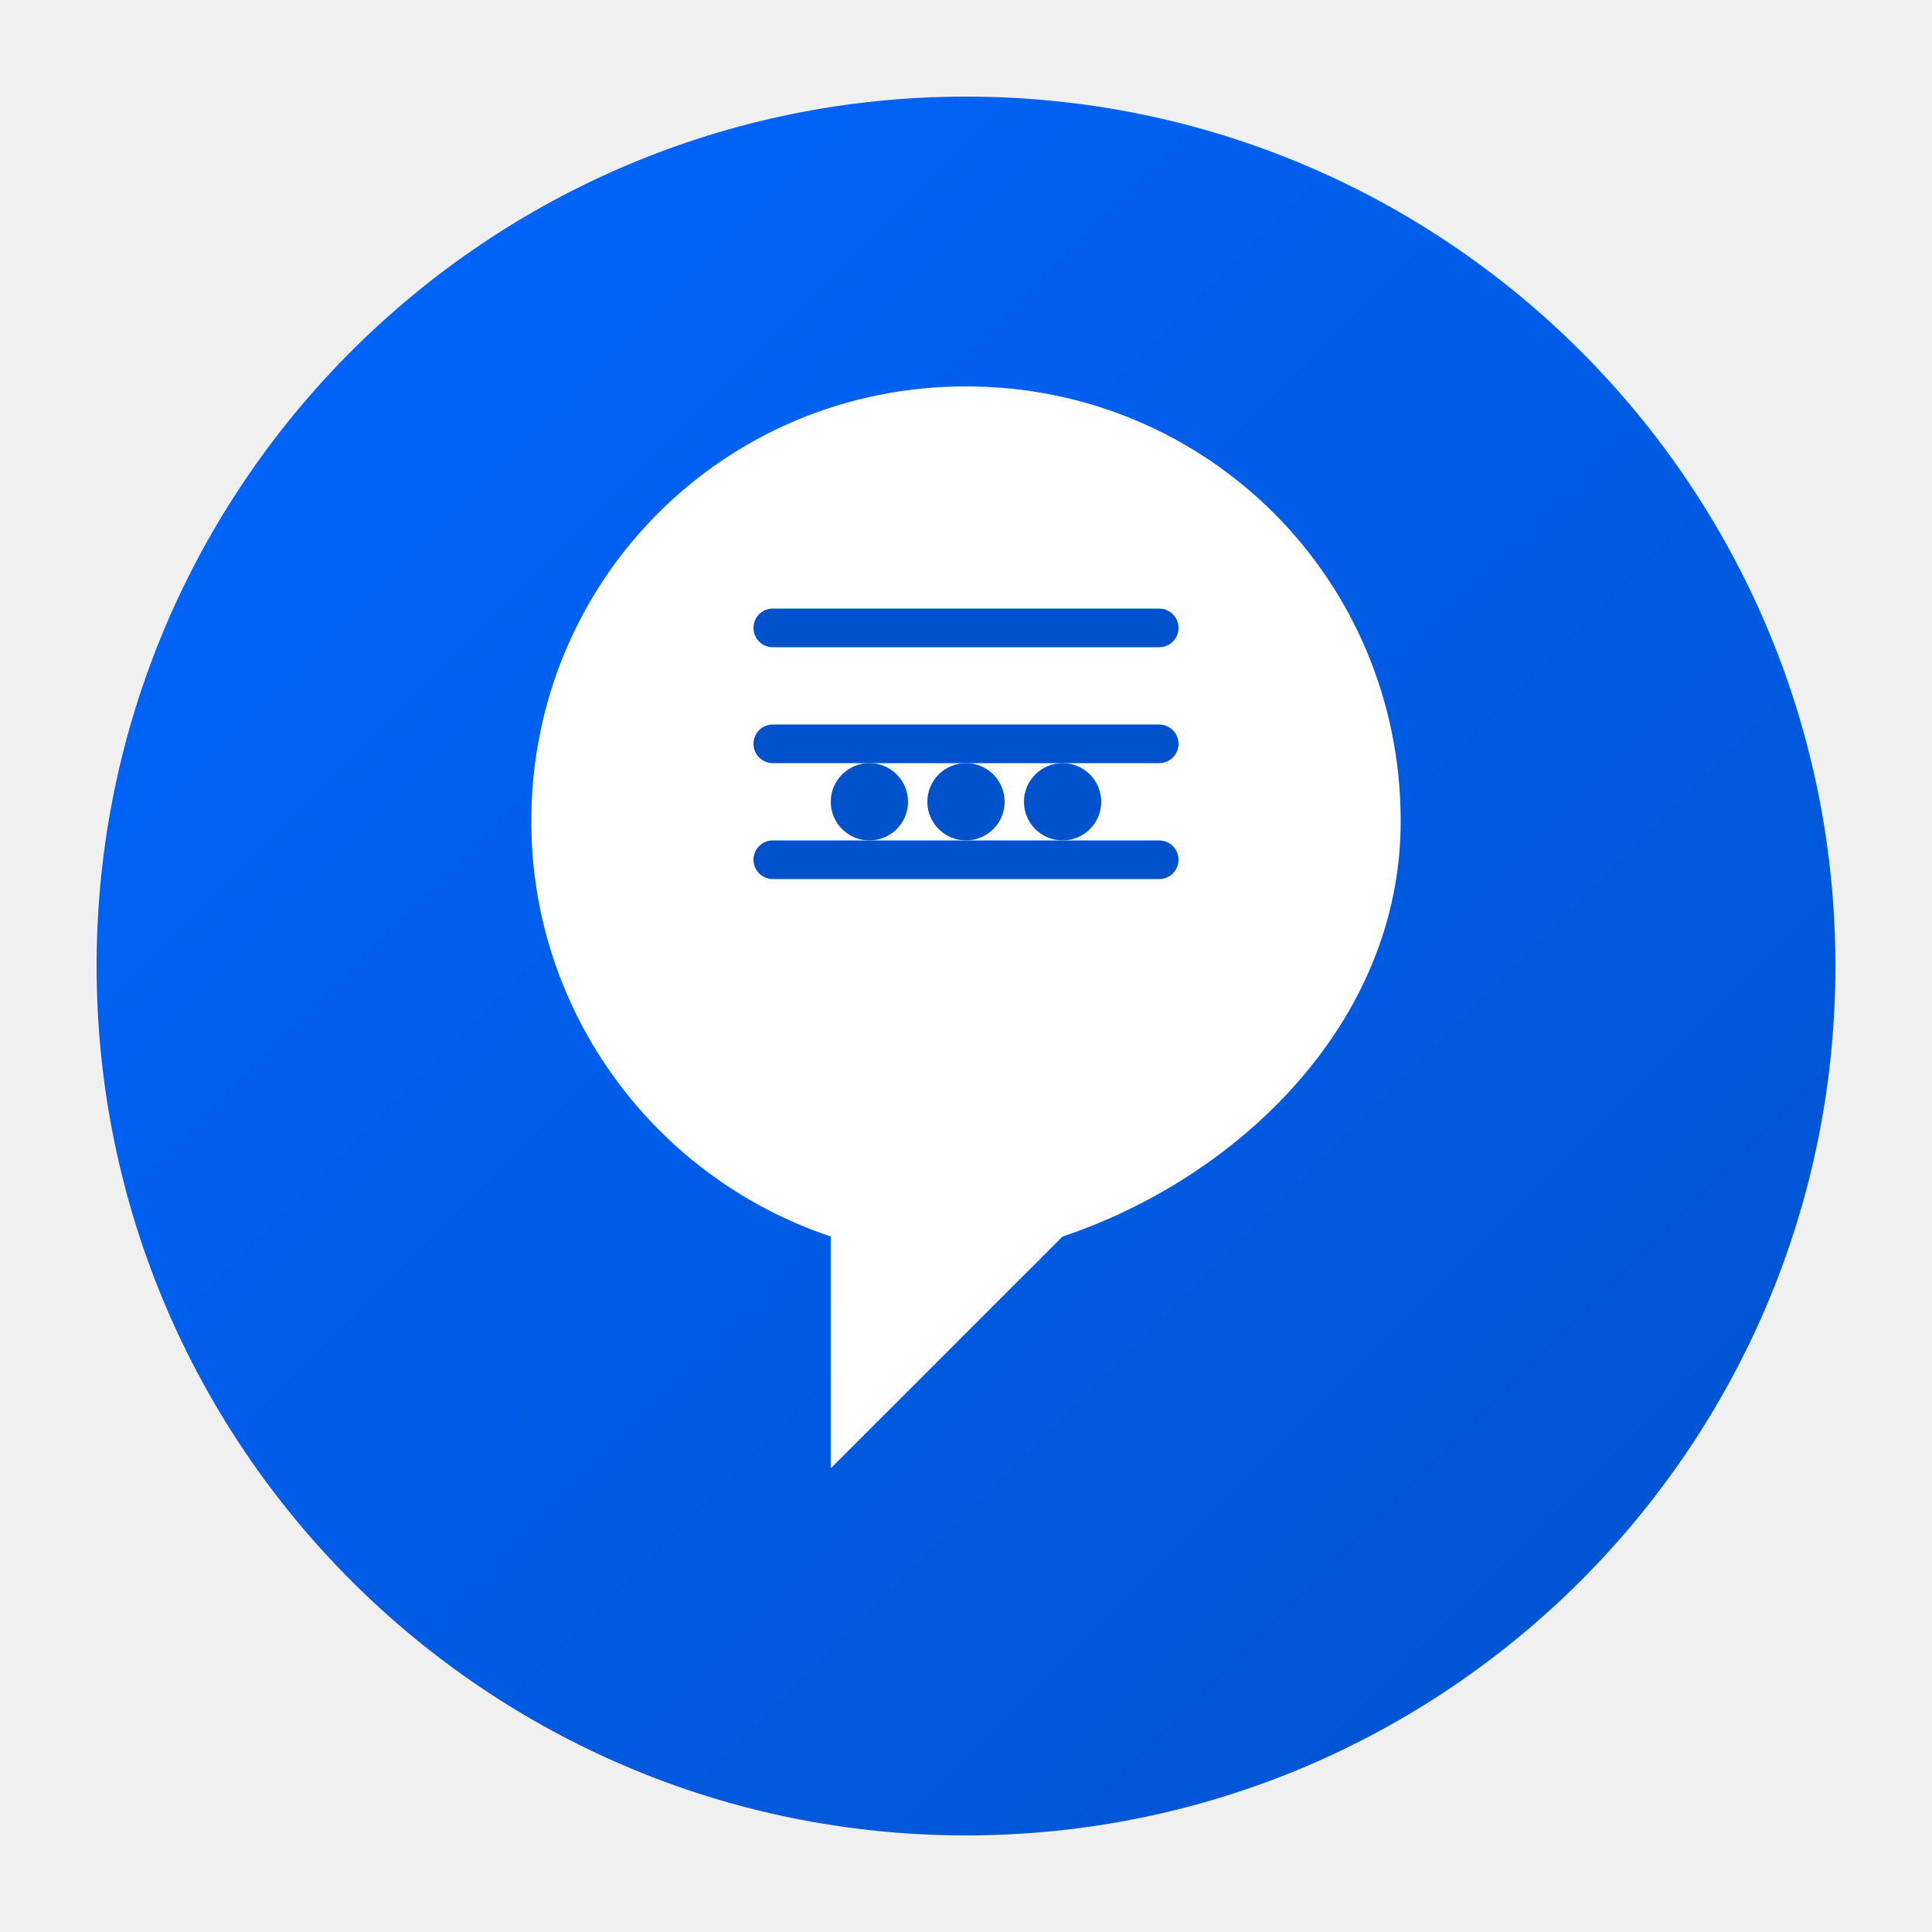
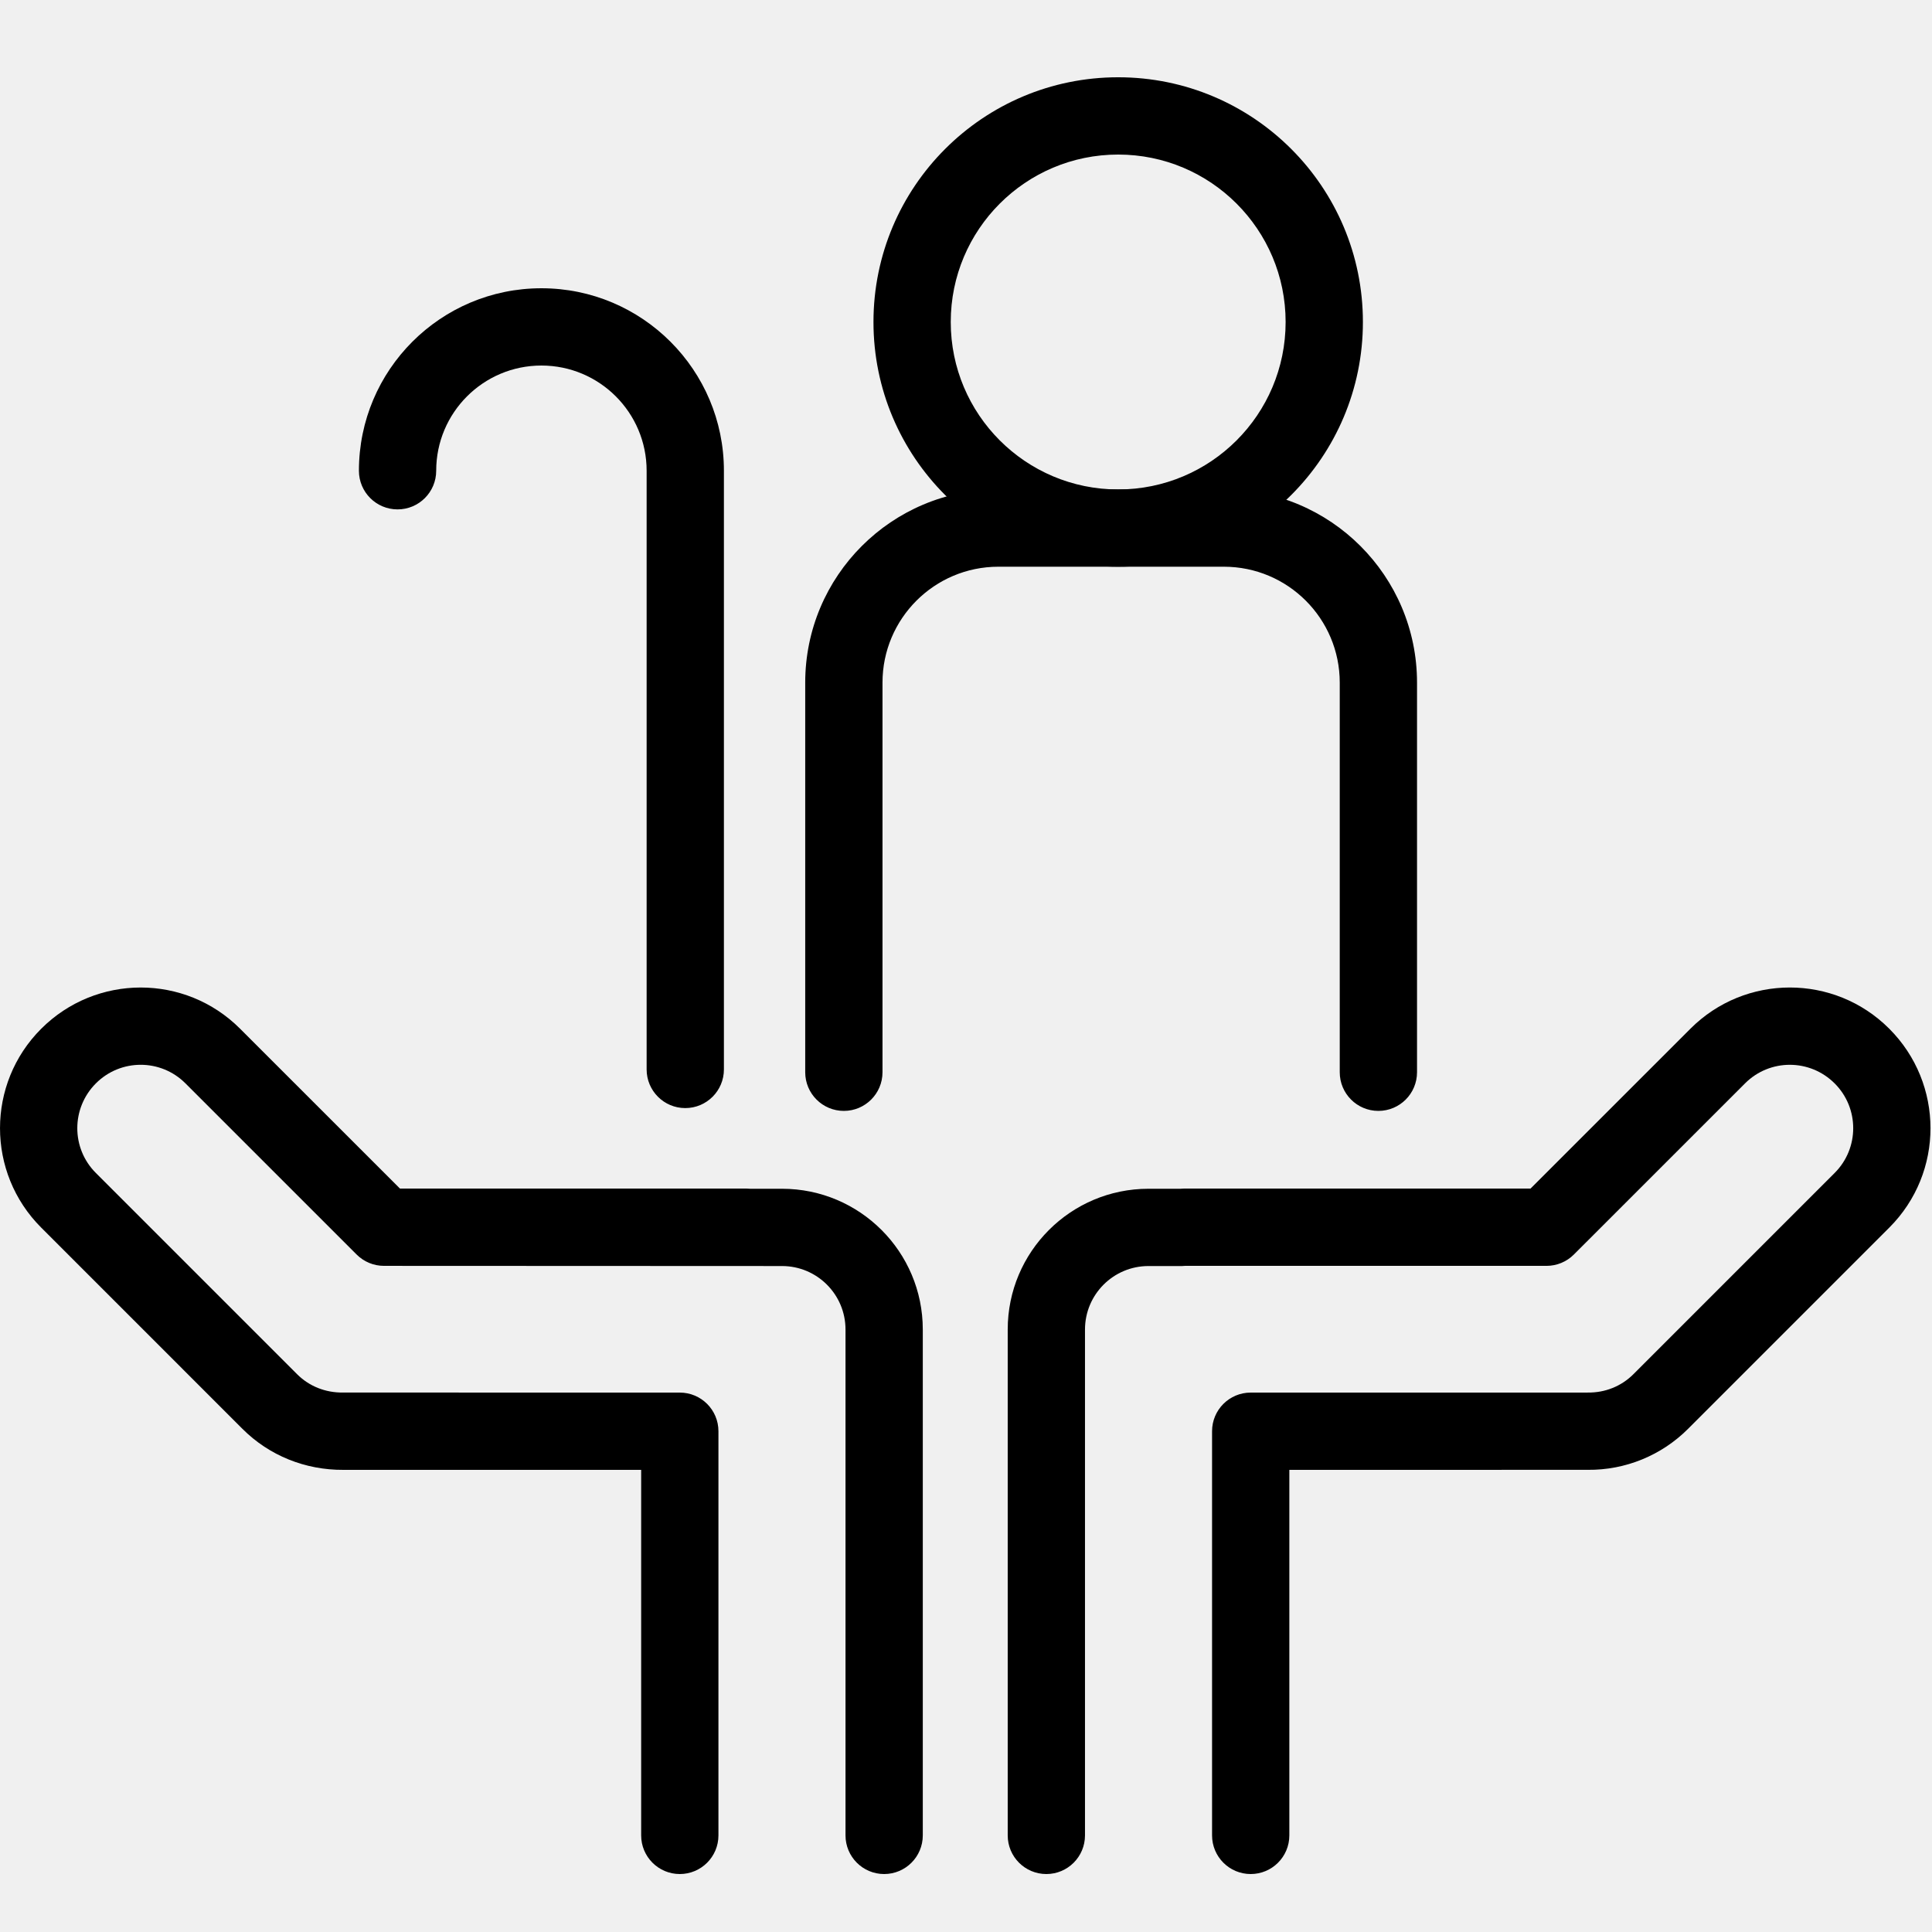
- <svg xmlns="http://www.w3.org/2000/svg" viewBox="0 0 200 200">
-   <defs>
-     <linearGradient id="grad1" x1="0%" y1="0%" x2="100%" y2="100%">
-       <stop offset="0%" style="stop-color:#0066FF;stop-opacity:1" />
-       <stop offset="100%" style="stop-color:#0052CC;stop-opacity:1" />
-     </linearGradient>
-   </defs>
-   <circle cx="100" cy="100" r="90" fill="url(#grad1)" />
-   <path d="M145 85c0-25-20-45-45-45S55 60 55 85c0 20 13 37 31 43v24l24-24c18-6 35-22 35-43z" fill="white" />
-   <path d="M80 65h40M80 77h40M80 89h40" stroke="#0052CC" stroke-width="4" stroke-linecap="round" />
-   <circle cx="90" cy="83" r="4" fill="#0052CC">
-     <animate attributeName="opacity" values="1;0.3;1" dur="2s" repeatCount="indefinite" begin="0s" />
-   </circle>
-   <circle cx="100" cy="83" r="4" fill="#0052CC">
-     <animate attributeName="opacity" values="1;0.3;1" dur="2s" repeatCount="indefinite" begin="0.6s" />
-   </circle>
-   <circle cx="110" cy="83" r="4" fill="#0052CC">
-     <animate attributeName="opacity" values="1;0.3;1" dur="2s" repeatCount="indefinite" begin="1.2s" />
-   </circle>
+ <svg xmlns="http://www.w3.org/2000/svg" fill="#000000" width="800px" height="800px" viewBox="0 0 1024 1024">
+   <path d="M399.299 630.249l.04.006c-.058-.012-.1-.021-.183-.03l.143.024zm-6.129 40.499c.102.02.188.035.298.049l-.298-.049zm4.616-40.681h-.188c.846.048 1.072.078 1.557.158-.216-.024-.711-.053-2.495-.158h1.126zm-.187 0h16.89c41.201 0 74.609 33.407 74.609 74.609V972.8c0 11.311-9.169 20.48-20.48 20.48s-20.48-9.169-20.48-20.48V704.676c0-18.58-15.069-33.649-33.649-33.649l-18.534-.012c-.433-.032-192.441-.08-192.441-.08a20.479 20.479 0 01-14.481-5.998l-90.761-90.751c-13.096-13.102-34.335-13.102-47.434.004-13.148 13.148-13.148 34.392-.051 47.489l106.646 106.646c6.451 6.457 15.075 9.868 24.403 9.754.145.007 178.473.02 178.473.02 11.311 0 20.48 9.169 20.48 20.48V972.8c0 11.311-9.169 20.48-20.48 20.48s-20.48-9.169-20.48-20.48V779.059H182.051c-20.193.123-39.325-7.502-53.588-21.778L21.824 650.642c-29.092-29.092-29.092-76.271 0-105.364 29.141-29.155 76.325-29.155 105.414-.052l84.759 84.749h183.794c.824.041 1.391.069 1.808.092zm232.455 40.678zm-6.186-40.49l.04-.006.181-.03a2.128 2.128 0 00-.221.036zm2.678 40.772h-17.828c-18.58 0-33.649 15.069-33.649 33.649V972.8c0 11.311-9.169 20.48-20.48 20.48s-20.48-9.169-20.48-20.48V704.676c0-41.201 33.407-74.609 74.609-74.609l16.687.012c.432-.026 1.046-.056 2.011-.104H811.21l84.754-84.745c29.093-29.107 76.278-29.107 105.367-.004 29.144 29.144 29.144 76.323.051 105.415L894.75 757.273a74.09 74.09 0 01-53.221 21.767c-.118.006-158.152.019-158.152.019V972.8c0 11.311-9.169 20.48-20.48 20.48s-20.48-9.169-20.48-20.48V758.579c0-11.311 9.169-20.48 20.48-20.48h178.258c-2.373.119-2.373.119-2.789.196.524-.092.524-.092 3.257-.215 9.074.112 17.699-3.298 24.156-9.762l106.639-106.639c13.096-13.096 13.096-34.341 0-47.438-13.15-13.157-34.39-13.157-47.49-.05l-90.757 90.747a20.481 20.481 0 01-14.481 5.998H628.049l-1.506.092zm54.86-500.36c0-49.013-39.737-88.75-88.75-88.75-49.011 0-88.74 39.734-88.74 88.75s39.729 88.75 88.74 88.75c49.013 0 88.75-39.737 88.75-88.75zm40.96 0c0 71.635-58.075 129.71-129.71 129.71-71.633 0-129.7-58.074-129.7-129.71s58.067-129.71 129.7-129.71c71.635 0 129.71 58.075 129.71 129.71z" />
+   <path d="M467.742 568.32V361.81c0-33.93 27.51-61.44 61.44-61.44h119.47c33.93 0 61.44 27.51 61.44 61.44v206.51c0 11.311 9.169 20.48 20.48 20.48s20.48-9.169 20.48-20.48V361.81c0-56.551-45.849-102.4-102.4-102.4h-119.47c-56.551 0-102.4 45.849-102.4 102.4v206.51c0 11.311 9.169 20.48 20.48 20.48s20.48-9.169 20.48-20.48zm-84.054-1.493V249.51c0-53.418-43.309-96.727-96.727-96.727s-96.727 43.309-96.727 96.727c0 11.311 9.169 20.48 20.48 20.48s20.48-9.169 20.48-20.48c0-30.796 24.971-55.767 55.767-55.767s55.767 24.971 55.767 55.767v317.317c0 11.311 9.169 20.48 20.48 20.48s20.48-9.169 20.48-20.48z" />
</svg>
